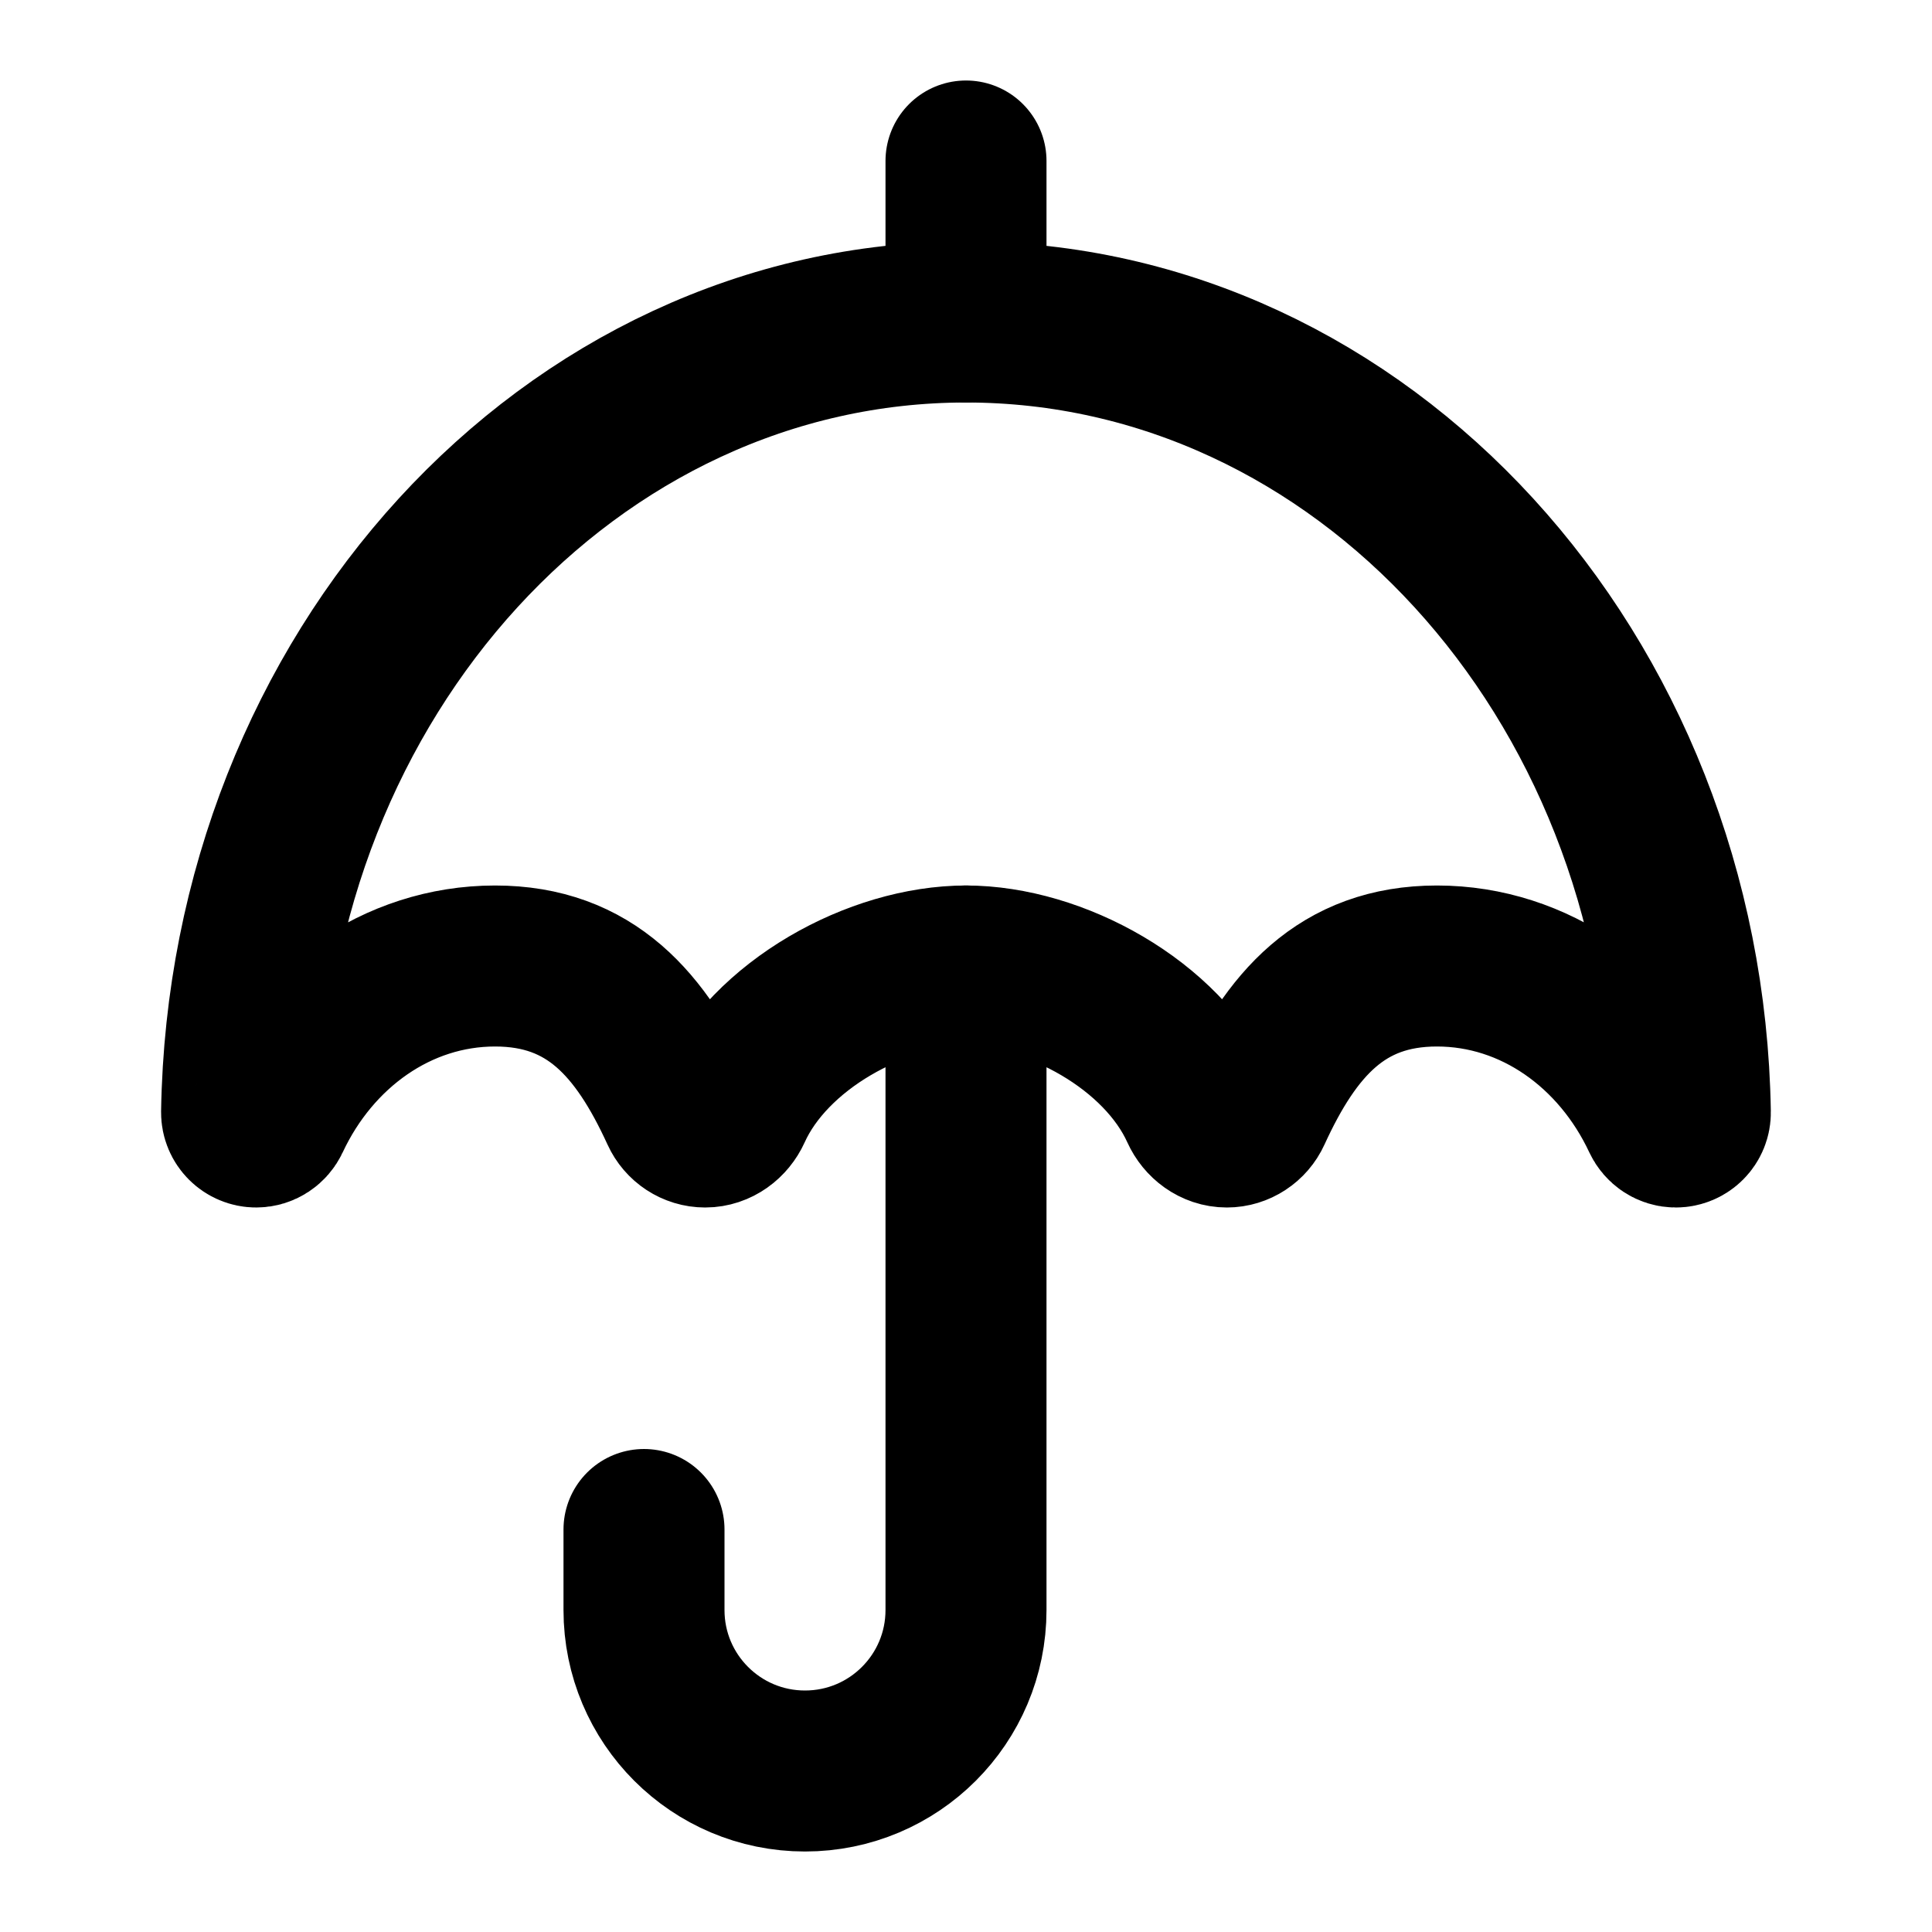
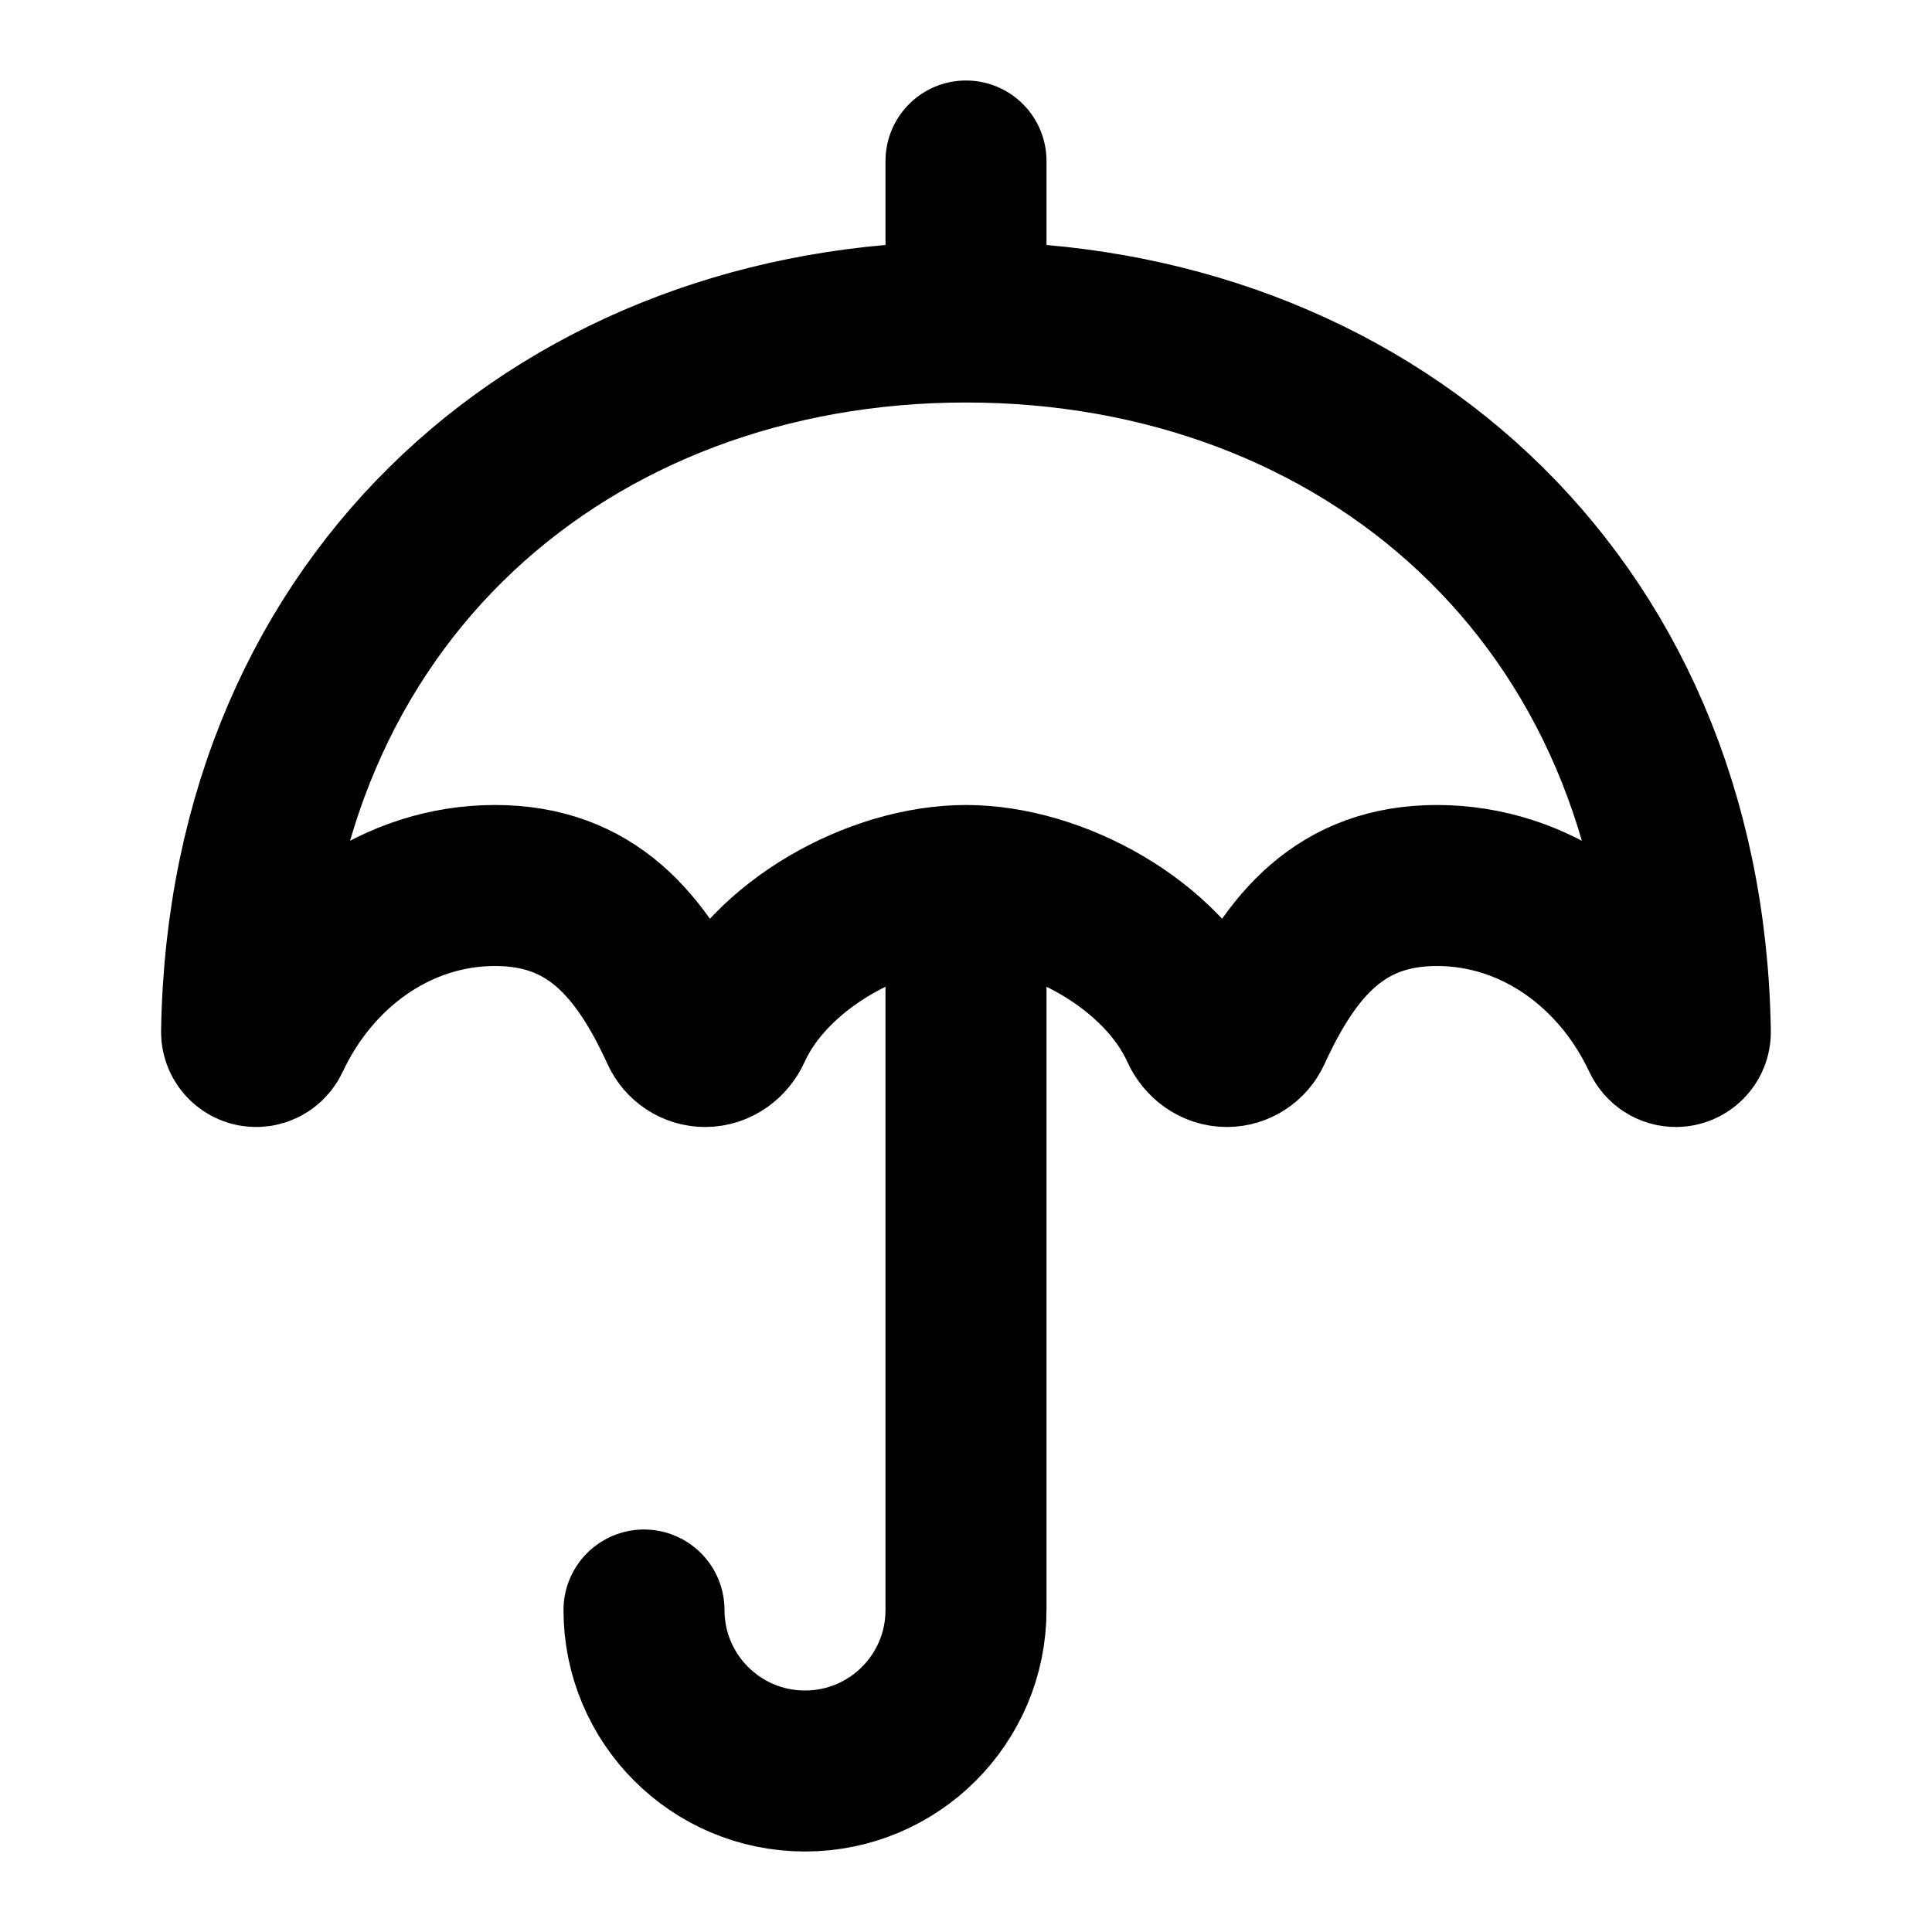
<svg xmlns="http://www.w3.org/2000/svg" width="24" height="24" viewBox="0 0 24 24" fill="none">
-   <path d="M3.183 14C3.082 14 3 13.918 3.001 13.817C3.089 8.378 7.085 4 12 4C16.916 4 20.91 8.378 20.998 13.817C21 13.918 20.918 14 20.817 14C20.744 14 20.679 13.956 20.648 13.89C20.123 12.767 19.067 12 17.85 12C16.665 12 16.036 12.727 15.544 13.802C15.49 13.921 15.371 14 15.24 14C15.097 14 14.973 13.906 14.914 13.776C14.441 12.729 13.099 12 12 12C10.901 12 9.559 12.729 9.086 13.776C9.027 13.906 8.903 14 8.76 14C8.628 14 8.51 13.921 8.456 13.802C7.964 12.727 7.335 12 6.15 12C4.933 12 3.877 12.767 3.352 13.89C3.321 13.956 3.256 14 3.183 14Z" stroke="black" stroke-width="2" stroke-linecap="round" stroke-linejoin="round" />
-   <path d="M12 12V20C12 21.105 11.105 22 10 22V22C8.895 22 8 21.105 8 20V19" stroke="black" stroke-width="2" stroke-linecap="round" stroke-linejoin="round" />
-   <path d="M12 4V2" stroke="black" stroke-width="2" stroke-linecap="round" stroke-linejoin="round" />
+   <path d="M12 4C7.085 4 3.089 7.378 3.001 12.817C3 12.918 3.082 13 3.183 13C3.256 13 3.321 12.956 3.352 12.89C3.877 11.767 4.933 11 6.15 11C7.335 11 7.964 11.727 8.456 12.802C8.51 12.921 8.628 13 8.76 13C8.903 13 9.027 12.906 9.086 12.776C9.559 11.729 10.901 11 12 11M12 4C16.916 4 20.91 7.378 20.998 12.817C21 12.918 20.918 13 20.817 13C20.744 13 20.679 12.956 20.648 12.89C20.123 11.767 19.067 11 17.85 11C16.665 11 16.036 11.727 15.544 12.802C15.49 12.921 15.371 13 15.24 13C15.097 13 14.973 12.906 14.914 12.776C14.441 11.729 13.099 11 12 11M12 4V2M12 11V20C12 21.105 11.105 22 10 22C8.895 22 8 21.105 8 20" stroke="black" stroke-width="2" stroke-linecap="round" stroke-linejoin="round" />
</svg>
